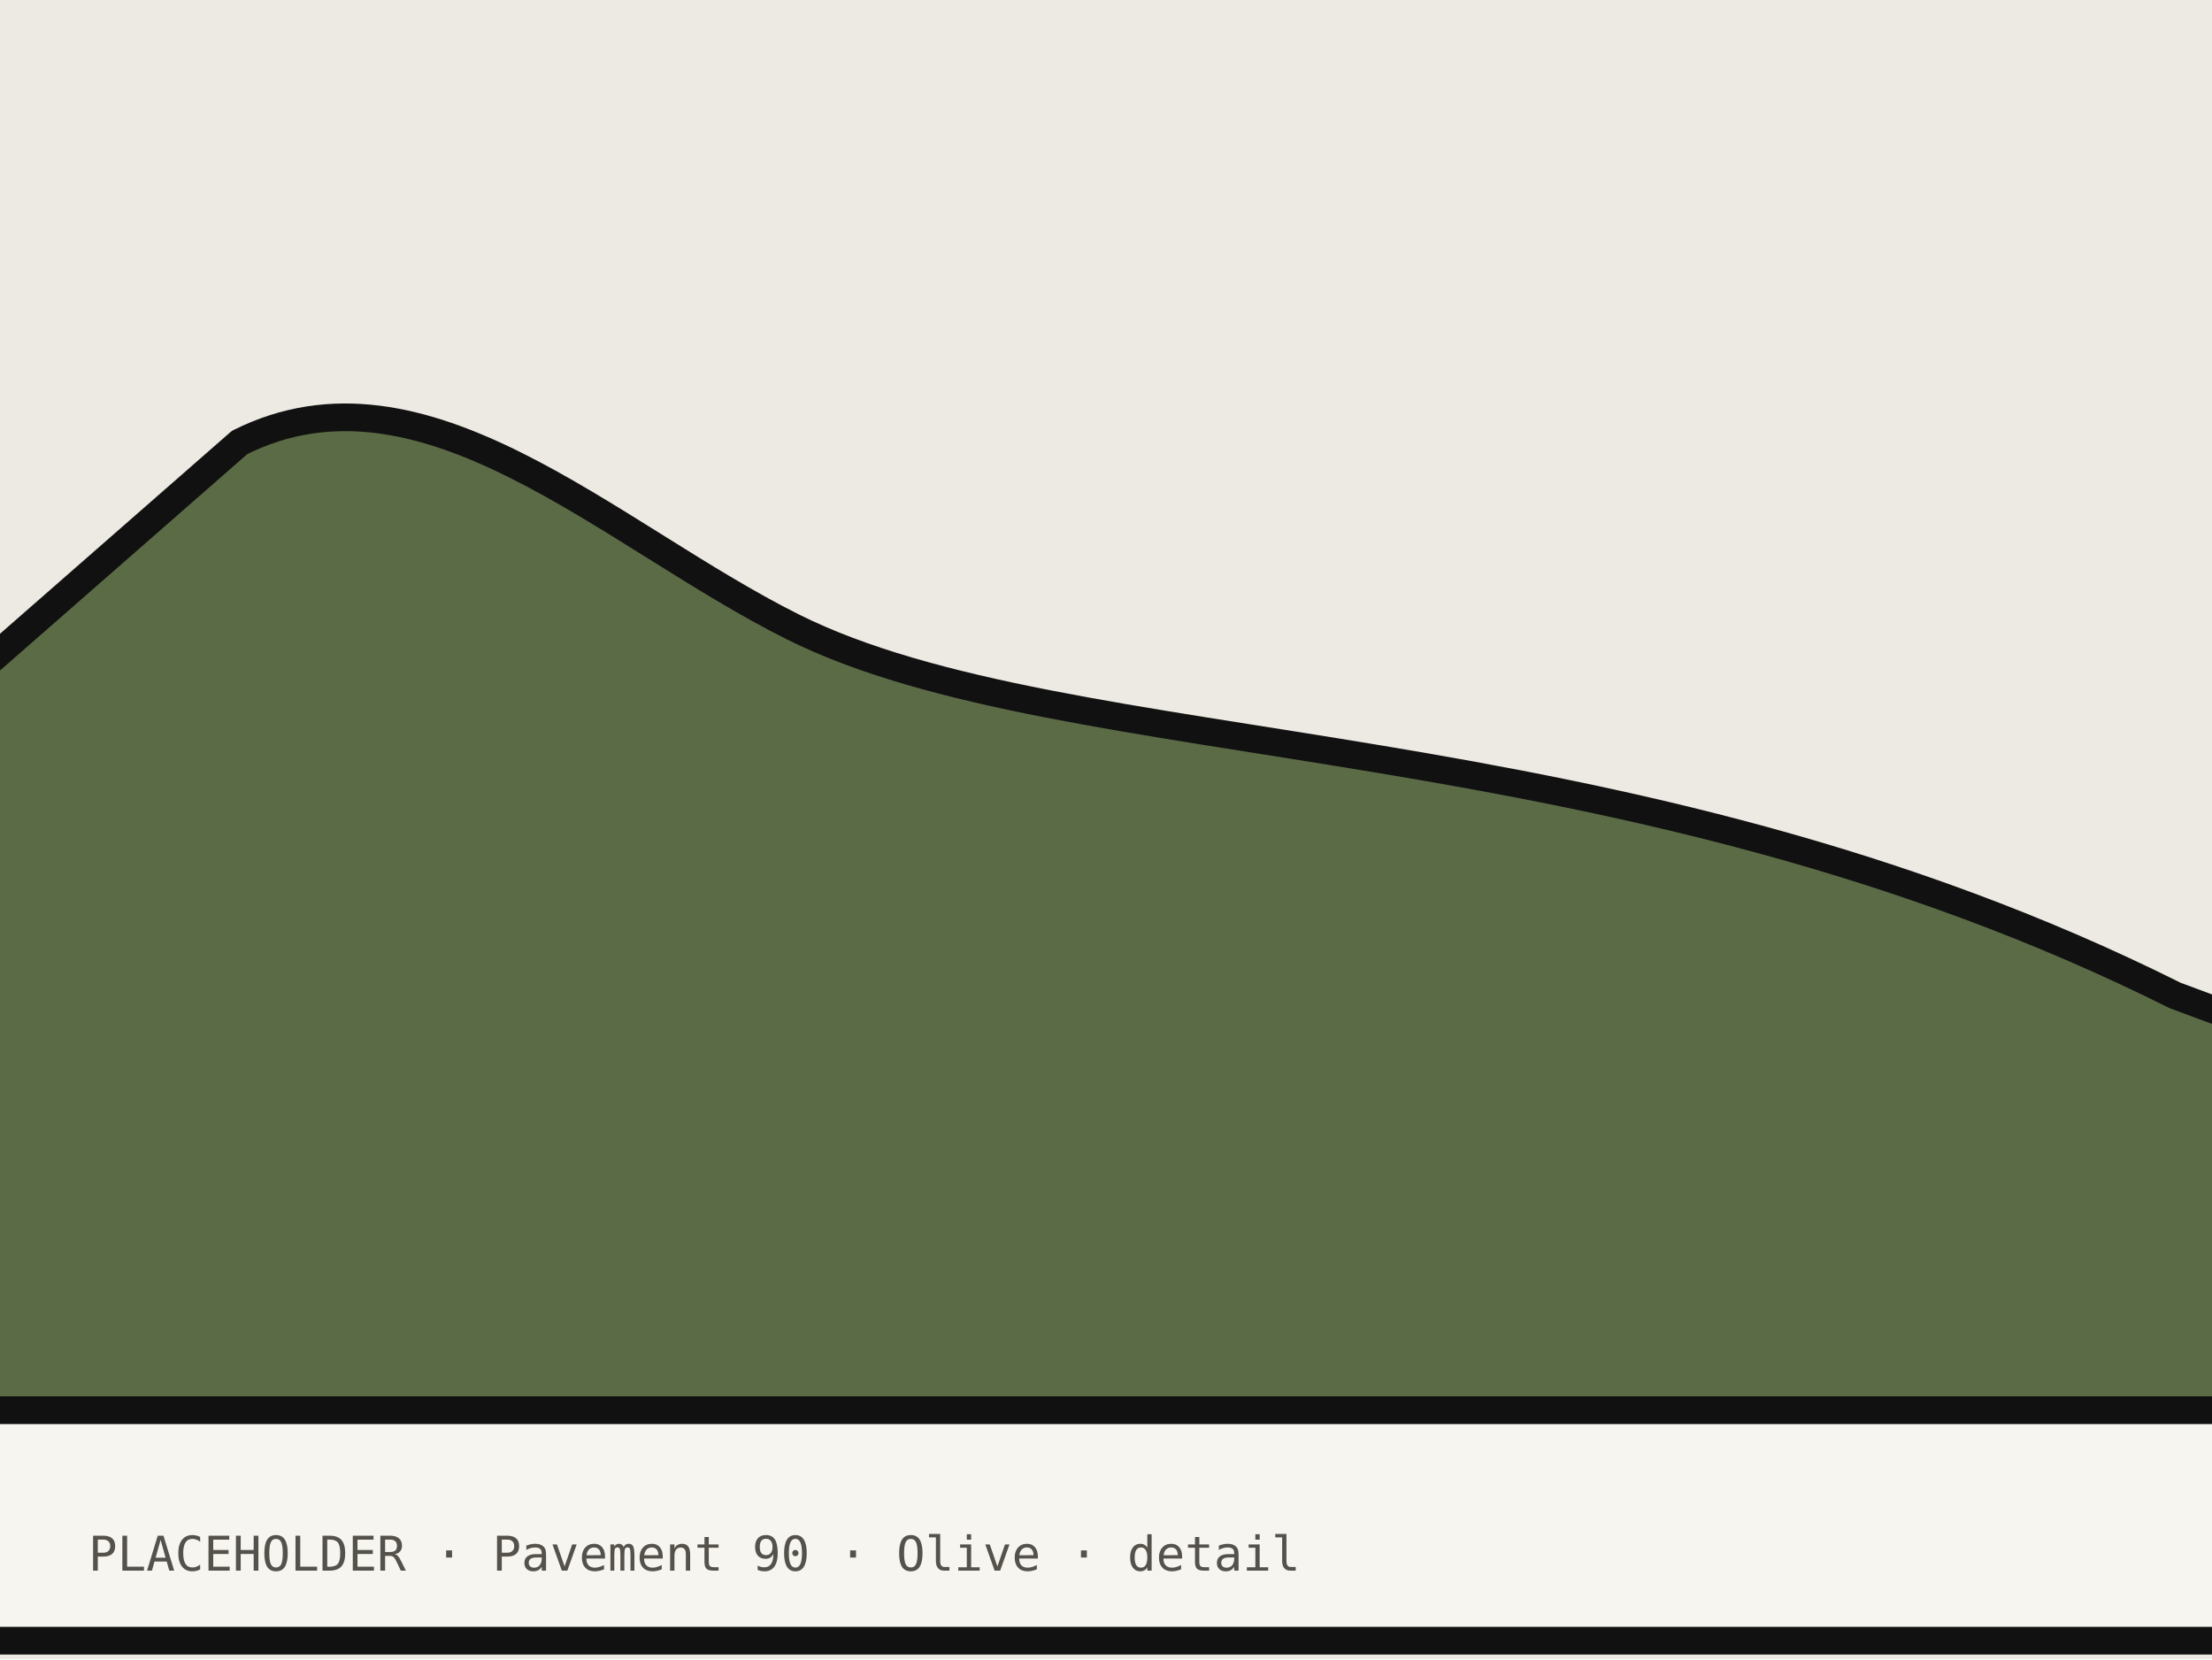
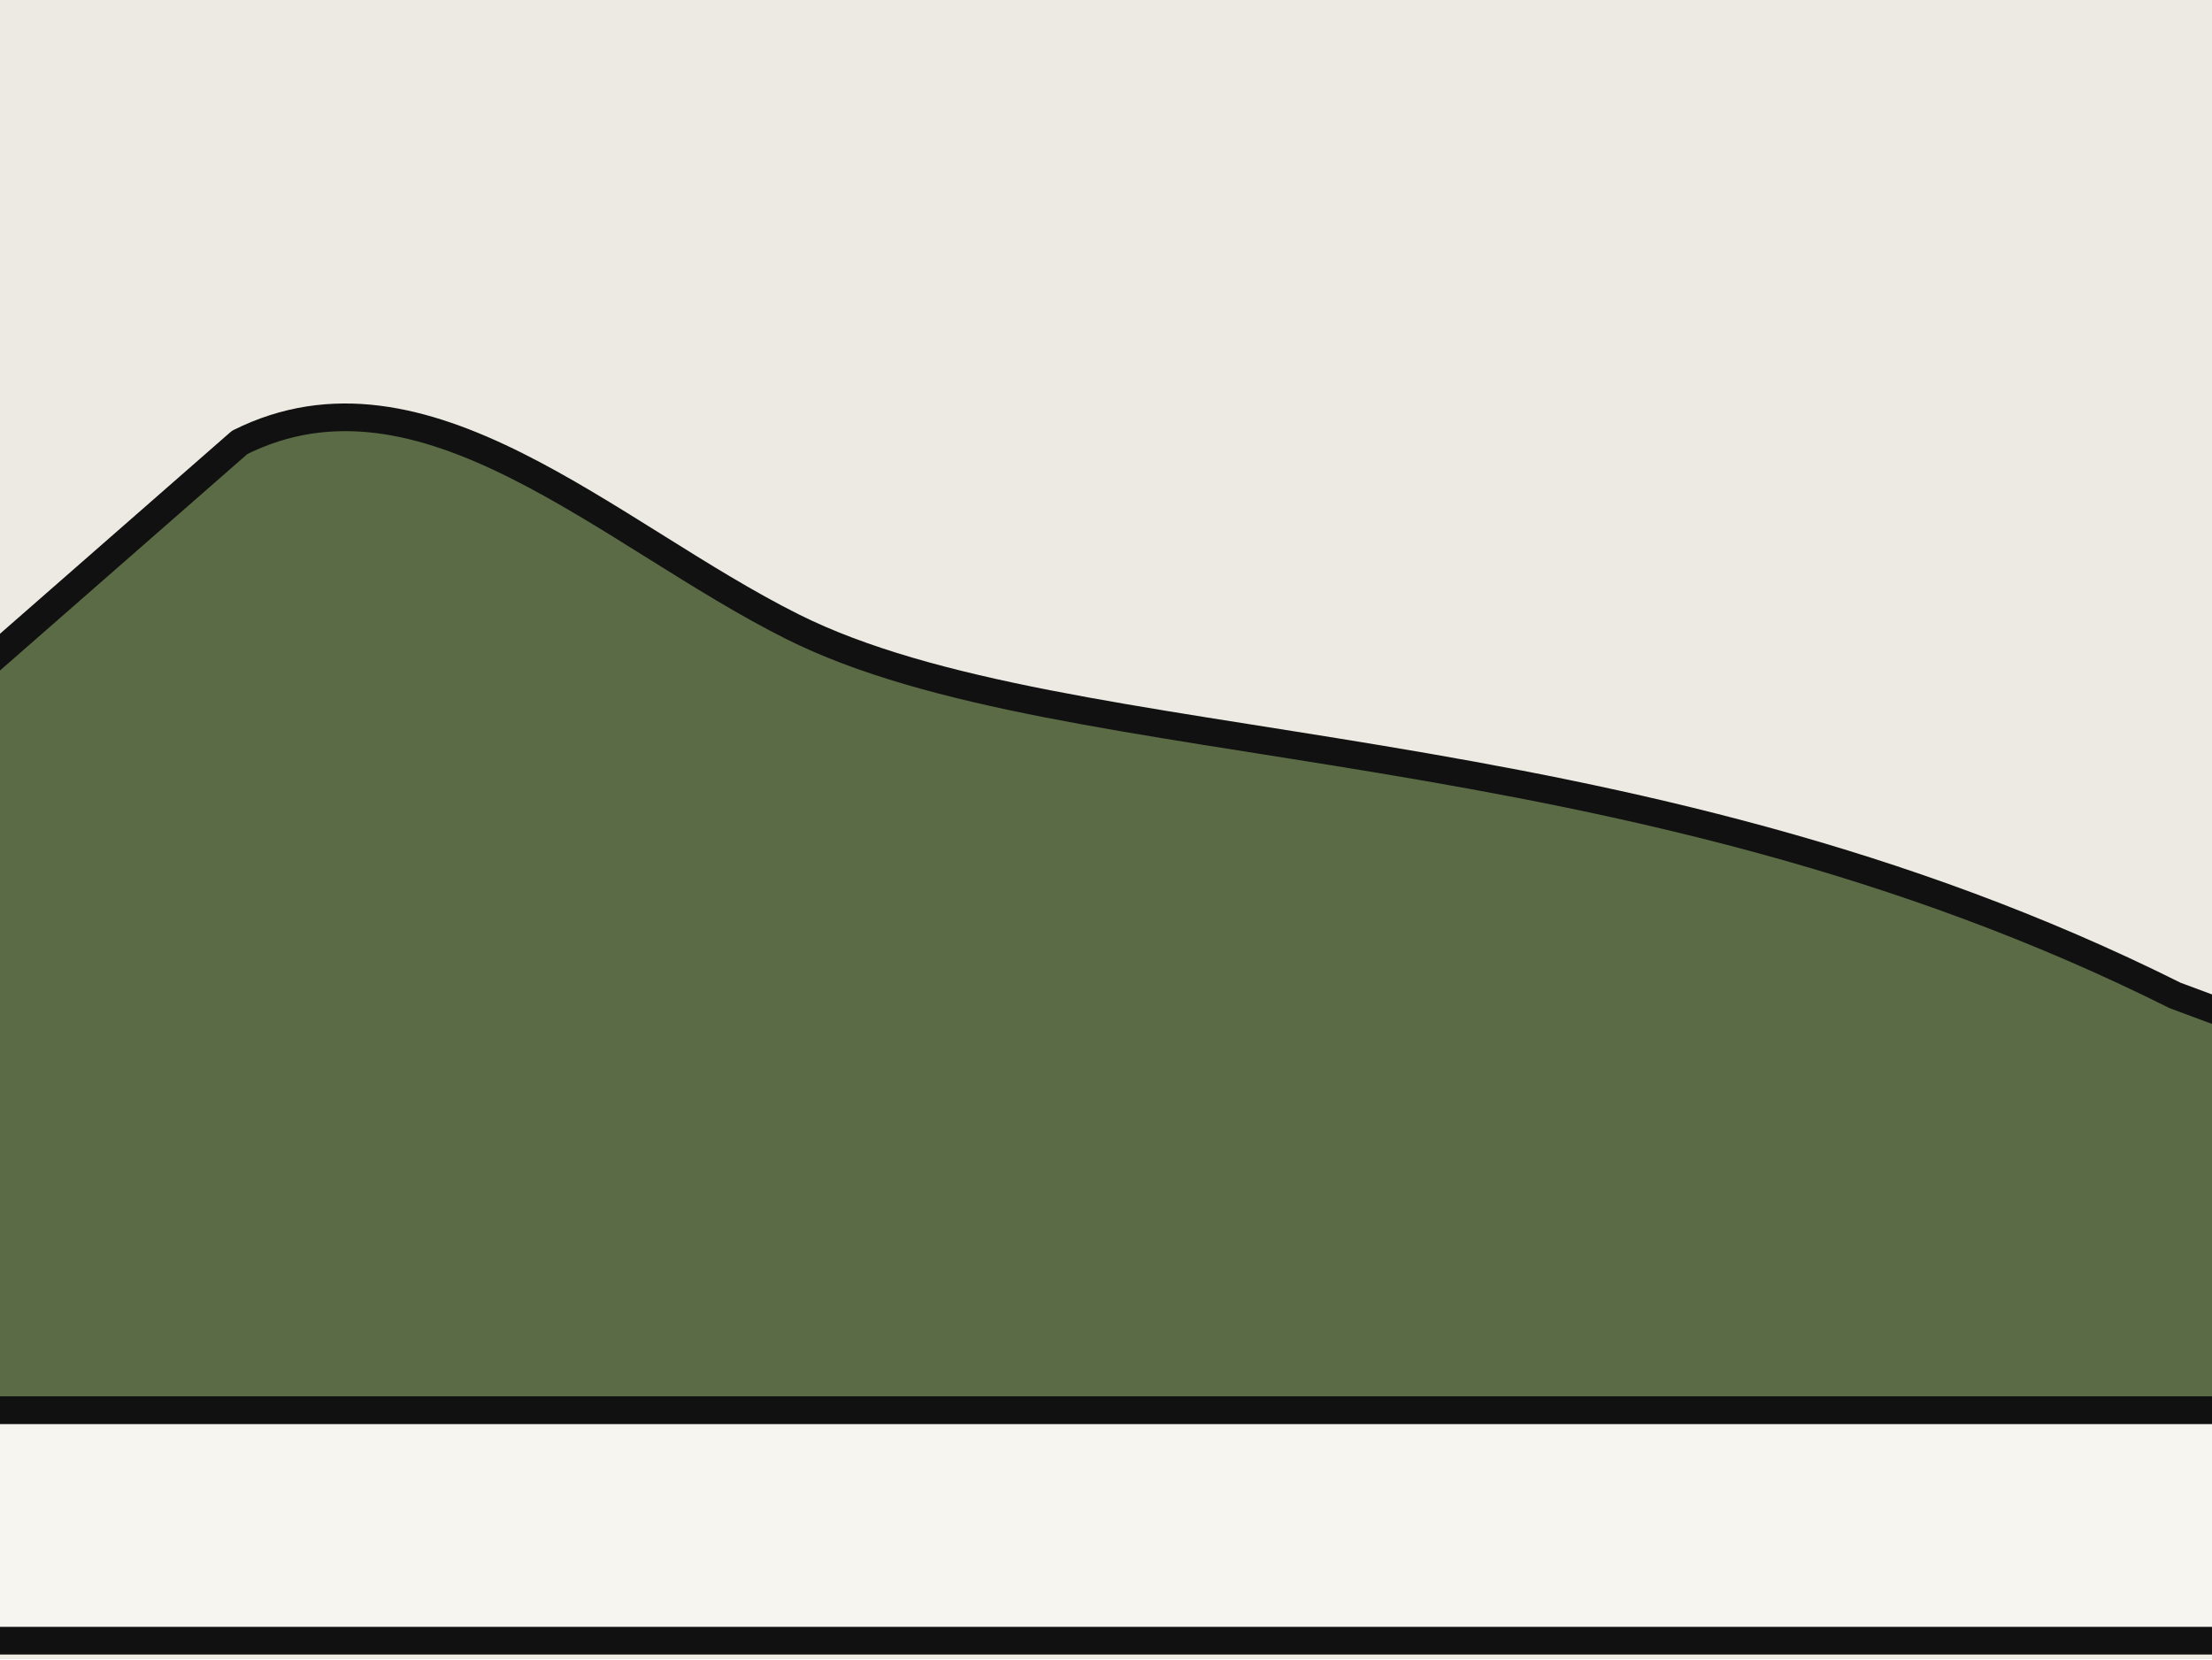
- <svg xmlns="http://www.w3.org/2000/svg" viewBox="0 0 1200 900" role="img" aria-label="PLACEHOLDER · Pavement 90 · Olive · detail">
+ <svg xmlns="http://www.w3.org/2000/svg" viewBox="0 0 1200 900" role="img" aria-label="Pavement 90 · Olive · detail">
  <rect width="1200" height="900" fill="#EDEAE3" />
  <g transform="translate(-420 -60) scale(5)" stroke="#111" stroke-width="3" stroke-linejoin="round">
    <path d="M20 140C20 110 40 100 70 95L110 60C130 50 150 70 170 80C200 95 260 90 320 120C360 135 385 140 385 155V165H20Z" fill="#5B6B45" />
    <path d="M15 165H390V182Q390 190 380 190H25Q15 190 15 182Z" fill="#F7F5F0" />
  </g>
-   <text x="48" y="852" font-family="monospace" font-size="26" fill="#55524B">PLACEHOLDER · Pavement 90 · Olive · detail</text>
</svg>
